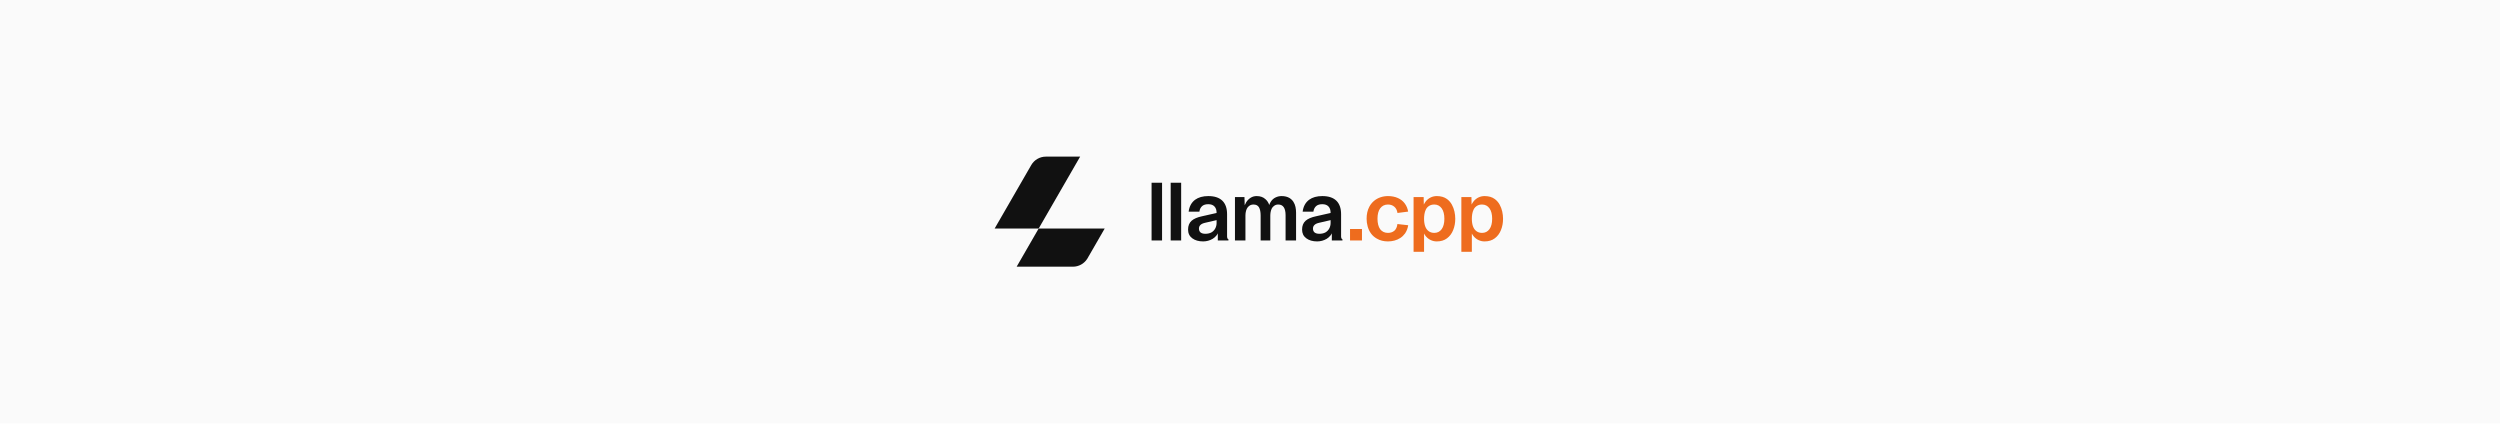
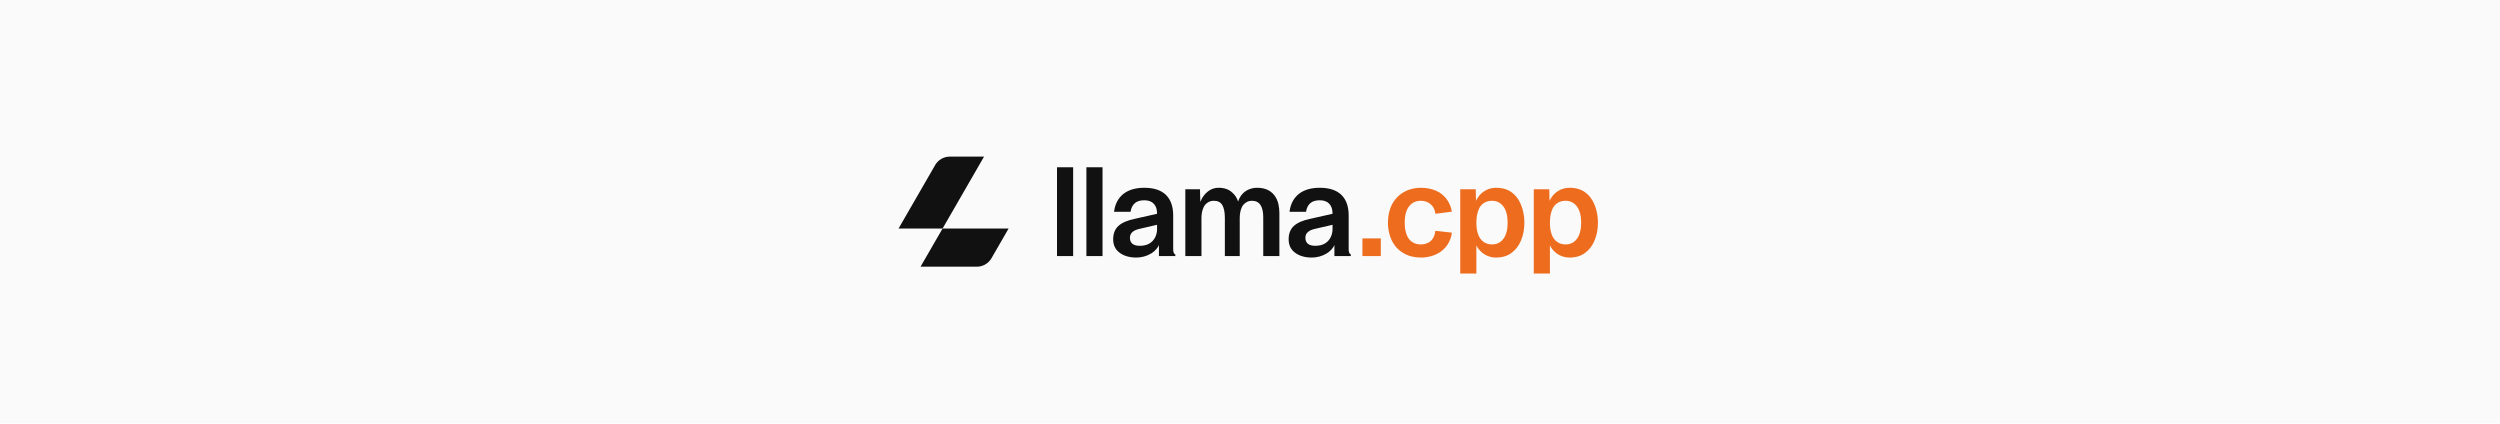
<svg xmlns="http://www.w3.org/2000/svg" width="1128" height="191" viewBox="0 0 1128 191" fill="none">
  <rect width="1128" height="191" fill="#FAFAFA" />
-   <g transform="translate(448.779 66.850) scale(0.0955)">
+   <g transform="translate(405.422 66.850) scale(0.0955)">
    <g transform="translate(0 0)">
      <path transform="translate(0 40) scale(0.866667)" d="M600 392L504.249 558L504.137 557.929C487.252 584.069 458.193 600 426.864 600H120L240 392H600Z" fill="#111111" />
      <path transform="translate(0 40) scale(0.866667)" d="M240 392H0L199.602 46.025C216.032 17.546 246.411 3.25756e-05 279.29 0H466.154L240 392Z" fill="#111111" />
-       <path d="M791.029 436H741.5V163.4H791.029ZM881.255 436H831.727V163.4H881.255ZM985.304 440.607Q953.437 440.607 933.472 425.634Q913.891 411.044 913.891 384.552Q913.891 358.059 930.4 343.086Q946.91 328.496 980.697 321.585L1048.655 306.227Q1048.655 295.477 1046.159 288.182Q1043.664 280.887 1038.672 275.512Q1028.69 264.761 1009.493 264.761Q991.447 264.761 981.465 272.824Q969.946 282.039 967.259 300.084H916.578Q921.186 263.225 947.294 243.644Q971.098 226.367 1009.493 226.367Q1053.262 226.367 1075.915 248.252Q1098.184 270.136 1098.184 311.602V416.803Q1098.184 422.178 1100.103 426.401Q1102.023 430.625 1104.711 430.625V436H1054.414V402.213Q1052.11 407.588 1048.655 411.812Q1040.976 421.794 1030.418 428.129Q1019.859 434.464 1008.149 437.536Q996.439 440.607 985.304 440.607ZM995.287 404.517Q1011.796 404.517 1023.699 398.374Q1035.985 391.463 1042.32 379.368Q1048.655 367.274 1048.655 353.452V340.014L995.671 352.3Q979.545 355.756 972.634 362.667Q965.339 369.194 965.339 379.944Q965.339 391.846 973.018 398.374Q981.081 404.517 995.287 404.517ZM1135.426 436V230.974H1180.348L1181.499 269.752Q1184.571 262.074 1188.794 255.163Q1197.241 242.108 1209.719 234.238Q1222.197 226.367 1237.939 226.367Q1264.047 226.367 1279.789 241.341Q1292.075 252.091 1297.45 268.601Q1300.522 259.002 1305.897 251.323Q1314.344 239.037 1327.59 232.702Q1340.836 226.367 1355.81 226.367Q1377.311 226.367 1392.668 235.197Q1404.571 242.492 1411.674 253.627Q1418.777 264.761 1421.464 278.007Q1424.152 291.253 1424.152 304.307V436H1374.623V316.977Q1374.623 292.021 1366.176 279.351Q1357.73 266.297 1340.068 266.297Q1328.166 266.297 1320.103 272.824Q1312.808 277.815 1309.161 285.494Q1305.513 293.173 1303.977 301.812Q1302.442 310.45 1302.442 318.513V436H1256.752V318.513Q1256.752 293.173 1249.074 279.735Q1241.395 266.297 1222.965 266.297Q1211.063 266.297 1202.616 272.824Q1195.705 277.815 1191.866 285.494Q1188.026 293.173 1186.491 301.812Q1184.955 310.45 1184.955 318.513V436ZM1523.977 440.607Q1492.11 440.607 1472.145 425.634Q1452.564 411.044 1452.564 384.552Q1452.564 358.059 1469.073 343.086Q1485.583 328.496 1519.37 321.585L1587.328 306.227Q1587.328 295.477 1584.832 288.182Q1582.337 280.887 1577.345 275.512Q1567.363 264.761 1548.166 264.761Q1530.12 264.761 1520.138 272.824Q1508.619 282.039 1505.932 300.084H1455.251Q1459.859 263.225 1485.967 243.644Q1509.771 226.367 1548.166 226.367Q1591.935 226.367 1614.588 248.252Q1636.857 270.136 1636.857 311.602V416.803Q1636.857 422.178 1638.776 426.401Q1640.696 430.625 1643.384 430.625V436H1593.087V402.213Q1590.783 407.588 1587.328 411.812Q1579.649 421.794 1569.091 428.129Q1558.532 434.464 1546.822 437.536Q1535.112 440.607 1523.977 440.607ZM1533.96 404.517Q1550.469 404.517 1562.372 398.374Q1574.658 391.463 1580.993 379.368Q1587.328 367.274 1587.328 353.452V340.014L1534.344 352.3Q1518.218 355.756 1511.307 362.667Q1504.012 369.194 1504.012 379.944Q1504.012 391.846 1511.691 398.374Q1519.754 404.517 1533.96 404.517Z" fill="#111111" />
-       <path d="M1679.09 436V381.864H1735.53V436ZM1858.392 440.607Q1828.061 440.607 1805.408 427.169Q1788.514 417.571 1777.956 402.789Q1767.397 388.007 1762.406 369.962Q1757.415 351.916 1757.415 333.487Q1757.415 301.236 1770.085 277.047Q1778.916 260.538 1792.354 249.211Q1805.792 237.885 1822.877 232.126Q1839.963 226.367 1858.392 226.367Q1884.5 226.367 1905.233 235.581Q1925.198 244.412 1937.676 261.306Q1950.155 278.199 1953.61 299.7L1903.314 306.227Q1900.242 286.646 1888.34 276.663Q1876.054 266.297 1858.392 266.297Q1834.972 266.297 1821.534 284.342Q1808.863 301.62 1808.863 333.487Q1808.863 364.97 1821.534 383.016Q1834.972 400.293 1858.392 400.293Q1876.054 400.293 1888.34 390.311Q1900.626 379.56 1902.93 358.443L1953.994 364.203Q1950.539 386.087 1939.02 402.981Q1929.422 416.035 1916.752 424.29Q1904.081 432.545 1889.108 436.576Q1874.134 440.607 1858.392 440.607ZM1979.334 489.752V230.974H2026.943L2027.711 266.297Q2031.935 257.85 2037.694 250.555Q2047.292 239.037 2060.538 232.702Q2073.785 226.367 2089.142 226.367Q2118.322 226.367 2137.519 240.573Q2151.725 251.323 2160.172 266.681Q2168.619 282.039 2172.458 299.316Q2176.297 316.594 2176.297 333.487Q2176.297 363.051 2166.315 387.239Q2156.716 411.428 2137.135 426.017Q2117.938 440.607 2088.758 440.607Q2074.552 440.607 2061.306 434.656Q2048.06 428.705 2038.078 417.187Q2032.703 411.044 2028.863 403.365V489.752ZM2077.24 400.293Q2099.125 400.293 2112.179 382.632Q2124.849 364.97 2124.849 333.487Q2124.849 302.004 2112.179 284.342Q2099.125 266.297 2077.24 266.297Q2061.882 266.297 2051.516 273.592Q2041.917 280.119 2037.118 290.293Q2032.319 300.468 2030.591 311.794Q2028.863 323.121 2028.863 333.487Q2028.863 355.372 2034.622 370.346Q2039.997 384.552 2050.94 392.422Q2061.882 400.293 2077.24 400.293ZM2205.093 489.752V230.974H2252.702L2253.47 266.297Q2257.694 257.85 2263.453 250.555Q2273.051 239.037 2286.297 232.702Q2299.543 226.367 2314.901 226.367Q2344.081 226.367 2363.278 240.573Q2377.484 251.323 2385.931 266.681Q2394.377 282.039 2398.217 299.316Q2402.056 316.594 2402.056 333.487Q2402.056 363.051 2392.074 387.239Q2382.475 411.428 2362.894 426.017Q2343.697 440.607 2314.517 440.607Q2300.311 440.607 2287.065 434.656Q2273.819 428.705 2263.837 417.187Q2258.461 411.044 2254.622 403.365V489.752ZM2302.999 400.293Q2324.884 400.293 2337.938 382.632Q2350.608 364.97 2350.608 333.487Q2350.608 302.004 2337.938 284.342Q2324.884 266.297 2302.999 266.297Q2287.641 266.297 2277.275 273.592Q2267.676 280.119 2262.877 290.293Q2258.077 300.468 2256.35 311.794Q2254.622 323.121 2254.622 333.487Q2254.622 355.372 2260.381 370.346Q2265.756 384.552 2276.699 392.422Q2287.641 400.293 2302.999 400.293Z" fill="#EE6C1E" />
+       <path d="M824.909 509.773H748.682V90.227H824.909ZM963.773 509.773H887.545V90.227H963.773ZM1123.909 516.864Q1074.864 516.864 1044.136 493.818Q1014 471.364 1014 430.591Q1014 389.818 1039.409 366.773Q1064.818 344.318 1116.818 333.682L1221.409 310.045Q1221.409 293.5 1217.568 282.273Q1213.727 271.045 1206.045 262.773Q1190.682 246.227 1161.136 246.227Q1133.364 246.227 1118 258.636Q1100.273 272.818 1096.136 300.591H1018.136Q1025.227 243.864 1065.409 213.727Q1102.045 187.136 1161.136 187.136Q1228.5 187.136 1263.364 220.818Q1297.636 254.5 1297.636 318.318V480.227Q1297.636 488.5 1300.591 495Q1303.545 501.5 1307.682 501.5V509.773H1230.273V457.773Q1226.727 466.045 1221.409 472.545Q1209.591 487.909 1193.341 497.659Q1177.091 507.409 1159.068 512.136Q1141.045 516.864 1123.909 516.864ZM1139.273 461.318Q1164.682 461.318 1183 451.864Q1201.909 441.227 1211.659 422.614Q1221.409 404 1221.409 382.727V362.045L1139.864 380.955Q1115.045 386.273 1104.409 396.909Q1093.182 406.955 1093.182 423.5Q1093.182 441.818 1105 451.864Q1117.409 461.318 1139.273 461.318ZM1354.955 509.773V194.227H1424.091L1425.864 253.909Q1430.591 242.091 1437.091 231.455Q1450.091 211.364 1469.295 199.25Q1488.5 187.136 1512.727 187.136Q1552.909 187.136 1577.136 210.182Q1596.045 226.727 1604.318 252.136Q1609.045 237.364 1617.318 225.545Q1630.318 206.636 1650.705 196.886Q1671.091 187.136 1694.136 187.136Q1727.227 187.136 1750.864 200.727Q1769.182 211.955 1780.114 229.091Q1791.045 246.227 1795.182 266.614Q1799.318 287 1799.318 307.091V509.773H1723.091V326.591Q1723.091 288.182 1710.091 268.682Q1697.091 248.591 1669.909 248.591Q1651.591 248.591 1639.182 258.636Q1627.955 266.318 1622.341 278.136Q1616.727 289.955 1614.364 303.25Q1612 316.545 1612 328.955V509.773H1541.682V328.955Q1541.682 289.955 1529.864 269.273Q1518.045 248.591 1489.682 248.591Q1471.364 248.591 1458.364 258.636Q1447.727 266.318 1441.818 278.136Q1435.909 289.955 1433.545 303.25Q1431.182 316.545 1431.182 328.955V509.773ZM1952.955 516.864Q1903.909 516.864 1873.182 493.818Q1843.045 471.364 1843.045 430.591Q1843.045 389.818 1868.455 366.773Q1893.864 344.318 1945.864 333.682L2050.455 310.045Q2050.455 293.5 2046.614 282.273Q2042.773 271.045 2035.091 262.773Q2019.727 246.227 1990.182 246.227Q1962.409 246.227 1947.045 258.636Q1929.318 272.818 1925.182 300.591H1847.182Q1854.273 243.864 1894.455 213.727Q1931.091 187.136 1990.182 187.136Q2057.545 187.136 2092.409 220.818Q2126.682 254.5 2126.682 318.318V480.227Q2126.682 488.5 2129.636 495Q2132.591 501.5 2136.727 501.5V509.773H2059.318V457.773Q2055.773 466.045 2050.455 472.545Q2038.636 487.909 2022.386 497.659Q2006.136 507.409 1988.114 512.136Q1970.091 516.864 1952.955 516.864ZM1968.318 461.318Q1993.727 461.318 2012.045 451.864Q2030.955 441.227 2040.705 422.614Q2050.455 404 2050.455 382.727V362.045L1968.909 380.955Q1944.091 386.273 1933.455 396.909Q1922.227 406.955 1922.227 423.5Q1922.227 441.818 1934.045 451.864Q1946.455 461.318 1968.318 461.318Z" fill="#111111" />
+       <path d="M2191.682 509.773V426.455H2278.545V509.773ZM2467.636 516.864Q2420.955 516.864 2386.091 496.182Q2360.091 481.409 2343.841 458.659Q2327.591 435.909 2319.909 408.136Q2312.227 380.364 2312.227 352Q2312.227 302.364 2331.727 265.136Q2345.318 239.727 2366 222.295Q2386.682 204.864 2412.977 196Q2439.273 187.136 2467.636 187.136Q2507.818 187.136 2539.727 201.318Q2570.455 214.909 2589.659 240.909Q2608.864 266.909 2614.182 300L2536.773 310.045Q2532.045 279.909 2513.727 264.545Q2494.818 248.591 2467.636 248.591Q2431.591 248.591 2410.909 276.364Q2391.409 302.955 2391.409 352Q2391.409 400.455 2410.909 428.227Q2431.591 454.818 2467.636 454.818Q2494.818 454.818 2513.727 439.455Q2532.636 422.909 2536.182 390.409L2614.773 399.273Q2609.455 432.955 2591.727 458.955Q2576.955 479.045 2557.455 491.75Q2537.955 504.455 2514.909 510.659Q2491.864 516.864 2467.636 516.864ZM2653.773 592.5V194.227H2727.045L2728.227 248.591Q2734.727 235.591 2743.591 224.364Q2758.364 206.636 2778.75 196.886Q2799.136 187.136 2822.773 187.136Q2867.682 187.136 2897.227 209Q2919.091 225.545 2932.091 249.182Q2945.091 272.818 2951 299.409Q2956.909 326 2956.909 352Q2956.909 397.5 2941.545 434.727Q2926.773 471.955 2896.636 494.409Q2867.091 516.864 2822.182 516.864Q2800.318 516.864 2779.932 507.705Q2759.545 498.545 2744.182 480.818Q2735.909 471.364 2730 459.545V592.5ZM2804.455 454.818Q2838.136 454.818 2858.227 427.636Q2877.727 400.455 2877.727 352Q2877.727 303.545 2858.227 276.364Q2838.136 248.591 2804.455 248.591Q2780.818 248.591 2764.864 259.818Q2750.091 269.864 2742.705 285.523Q2735.318 301.182 2732.659 318.614Q2730 336.045 2730 352Q2730 385.682 2738.864 408.727Q2747.136 430.591 2763.977 442.705Q2780.818 454.818 2804.455 454.818ZM3001.227 592.5V194.227H3074.5L3075.682 248.591Q3082.182 235.591 3091.045 224.364Q3105.818 206.636 3126.205 196.886Q3146.591 187.136 3170.227 187.136Q3215.136 187.136 3244.682 209Q3266.545 225.545 3279.545 249.182Q3292.545 272.818 3298.455 299.409Q3304.364 326 3304.364 352Q3304.364 397.5 3289 434.727Q3274.227 471.955 3244.091 494.409Q3214.545 516.864 3169.636 516.864Q3147.773 516.864 3127.386 507.705Q3107 498.545 3091.636 480.818Q3083.364 471.364 3077.455 459.545V592.5ZM3151.909 454.818Q3185.591 454.818 3205.682 427.636Q3225.182 400.455 3225.182 352Q3225.182 303.545 3205.682 276.364Q3185.591 248.591 3151.909 248.591Q3128.273 248.591 3112.318 259.818Q3097.545 269.864 3090.159 285.523Q3082.773 301.182 3080.114 318.614Q3077.455 336.045 3077.455 352Q3077.455 385.682 3086.318 408.727Q3094.591 430.591 3111.432 442.705Q3128.273 454.818 3151.909 454.818Z" fill="#EE6C1E" />
    </g>
  </g>
</svg>
